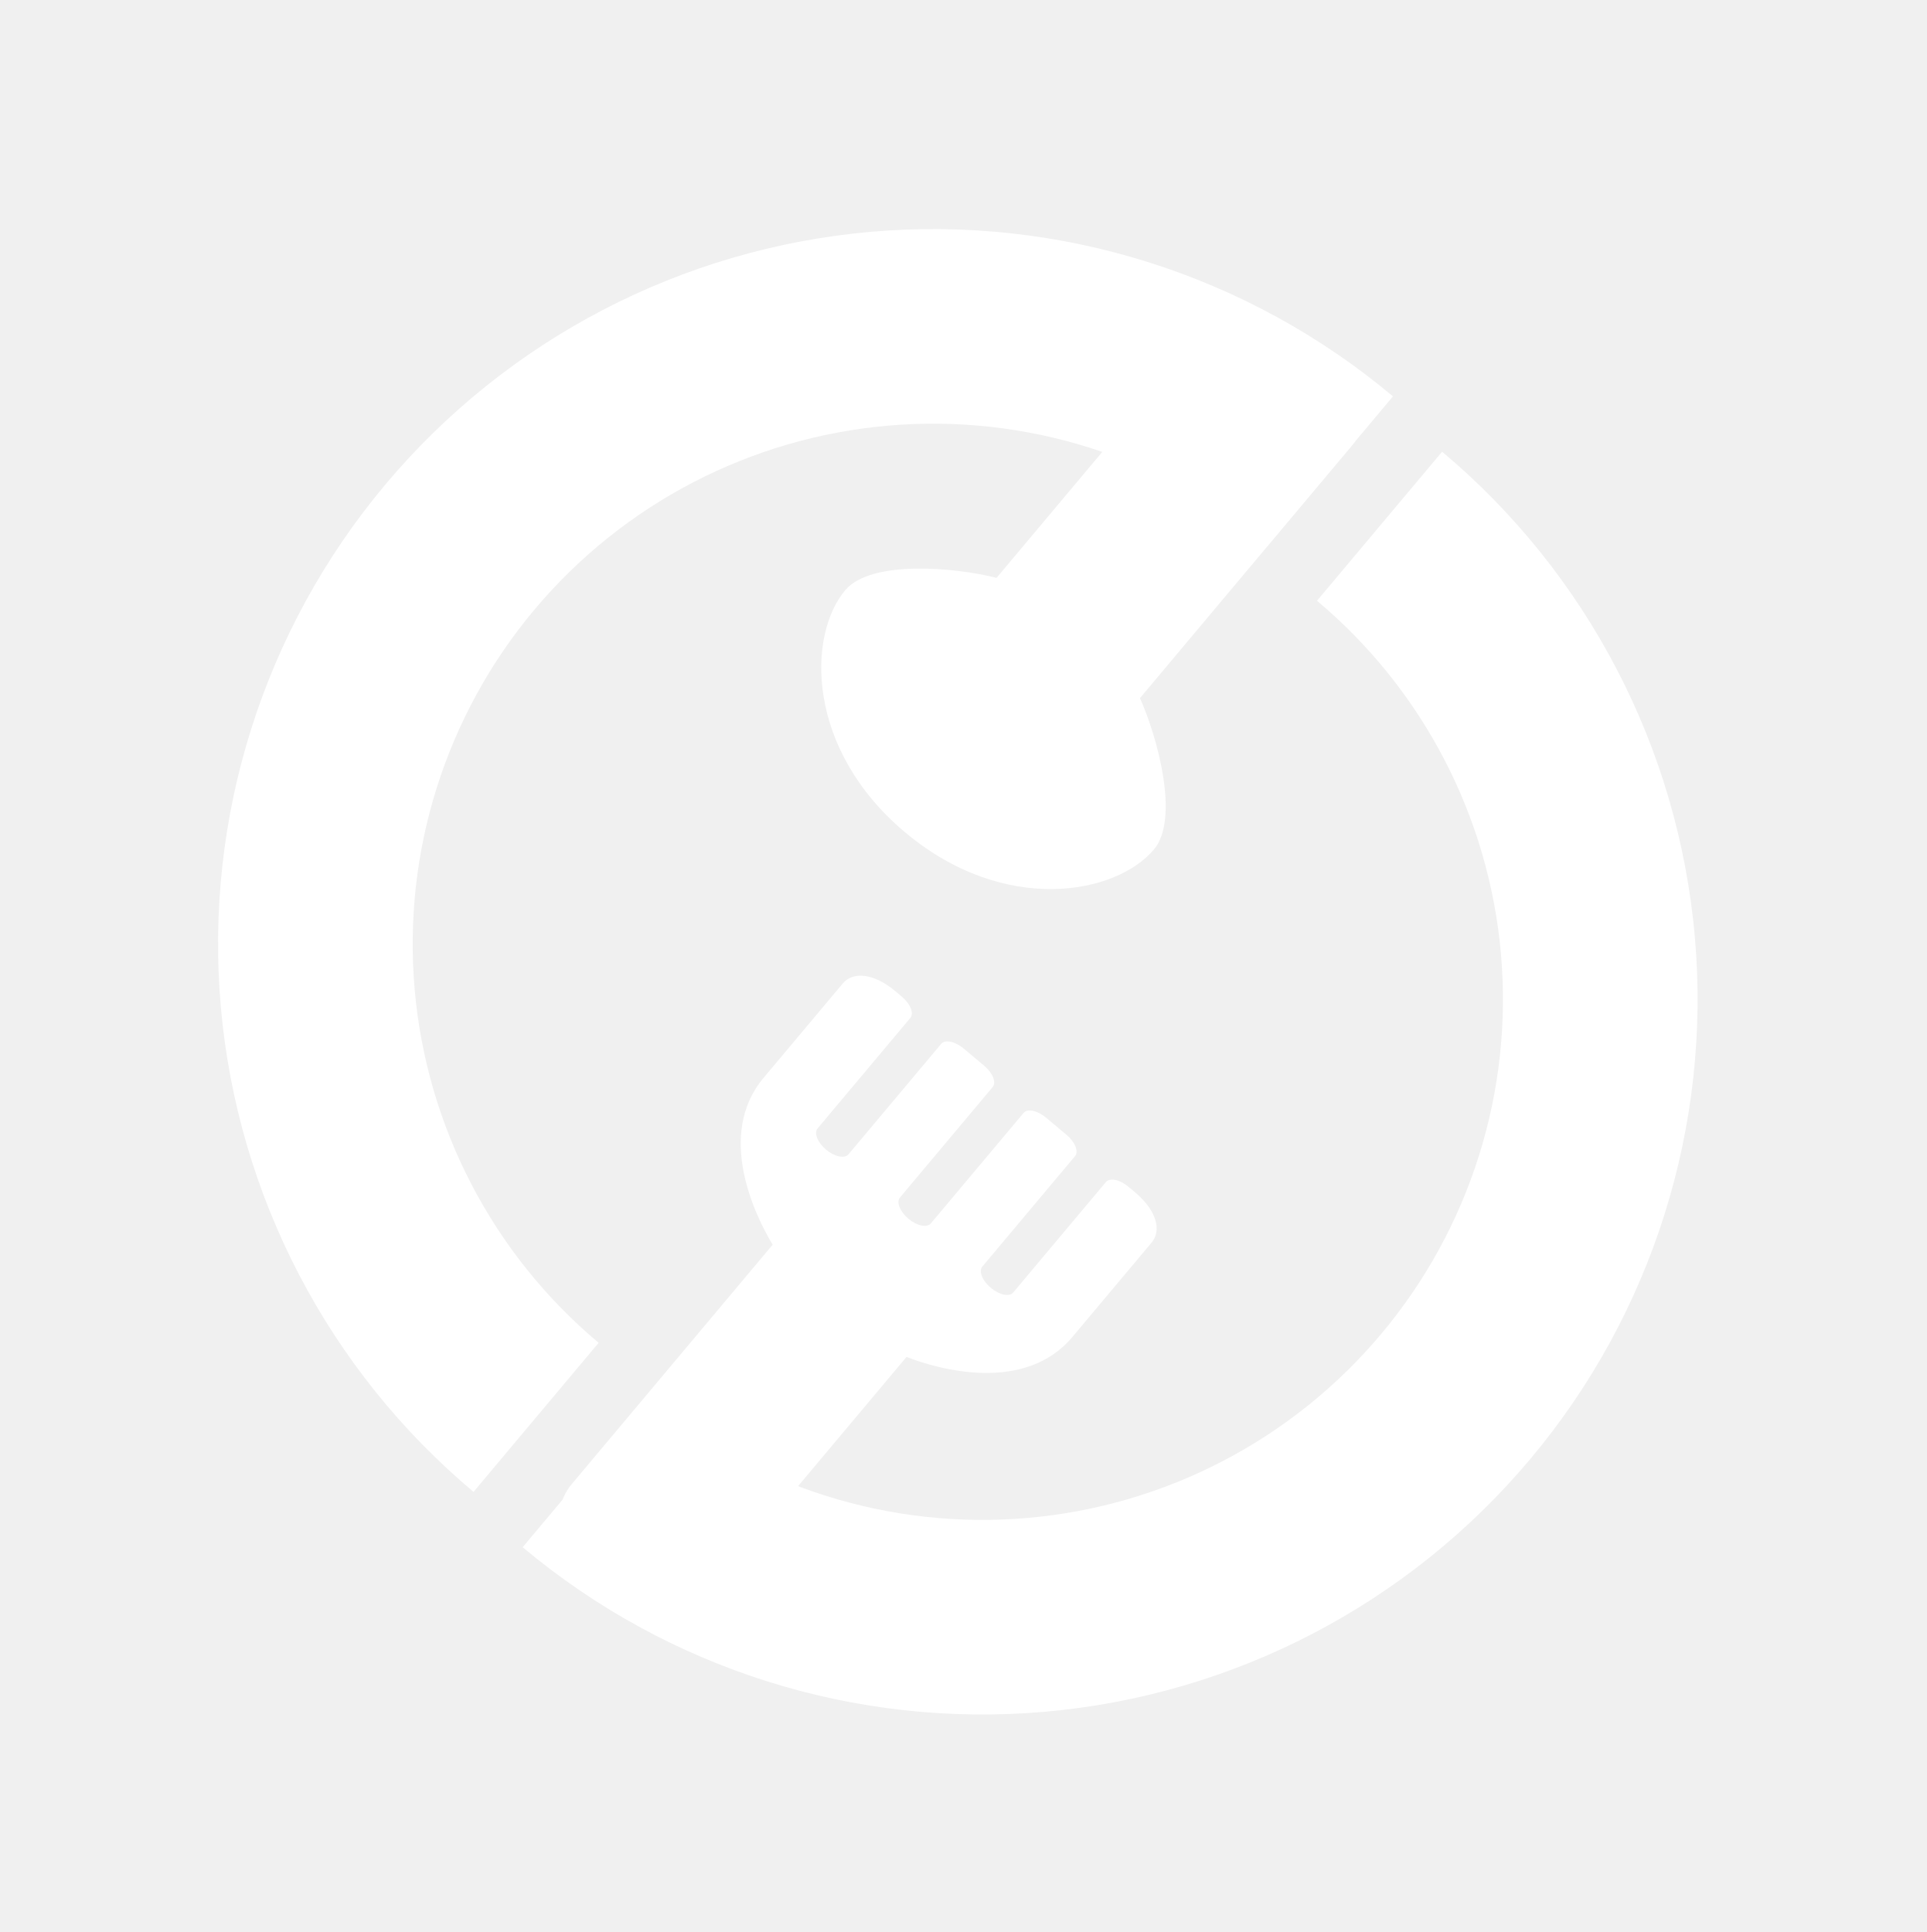
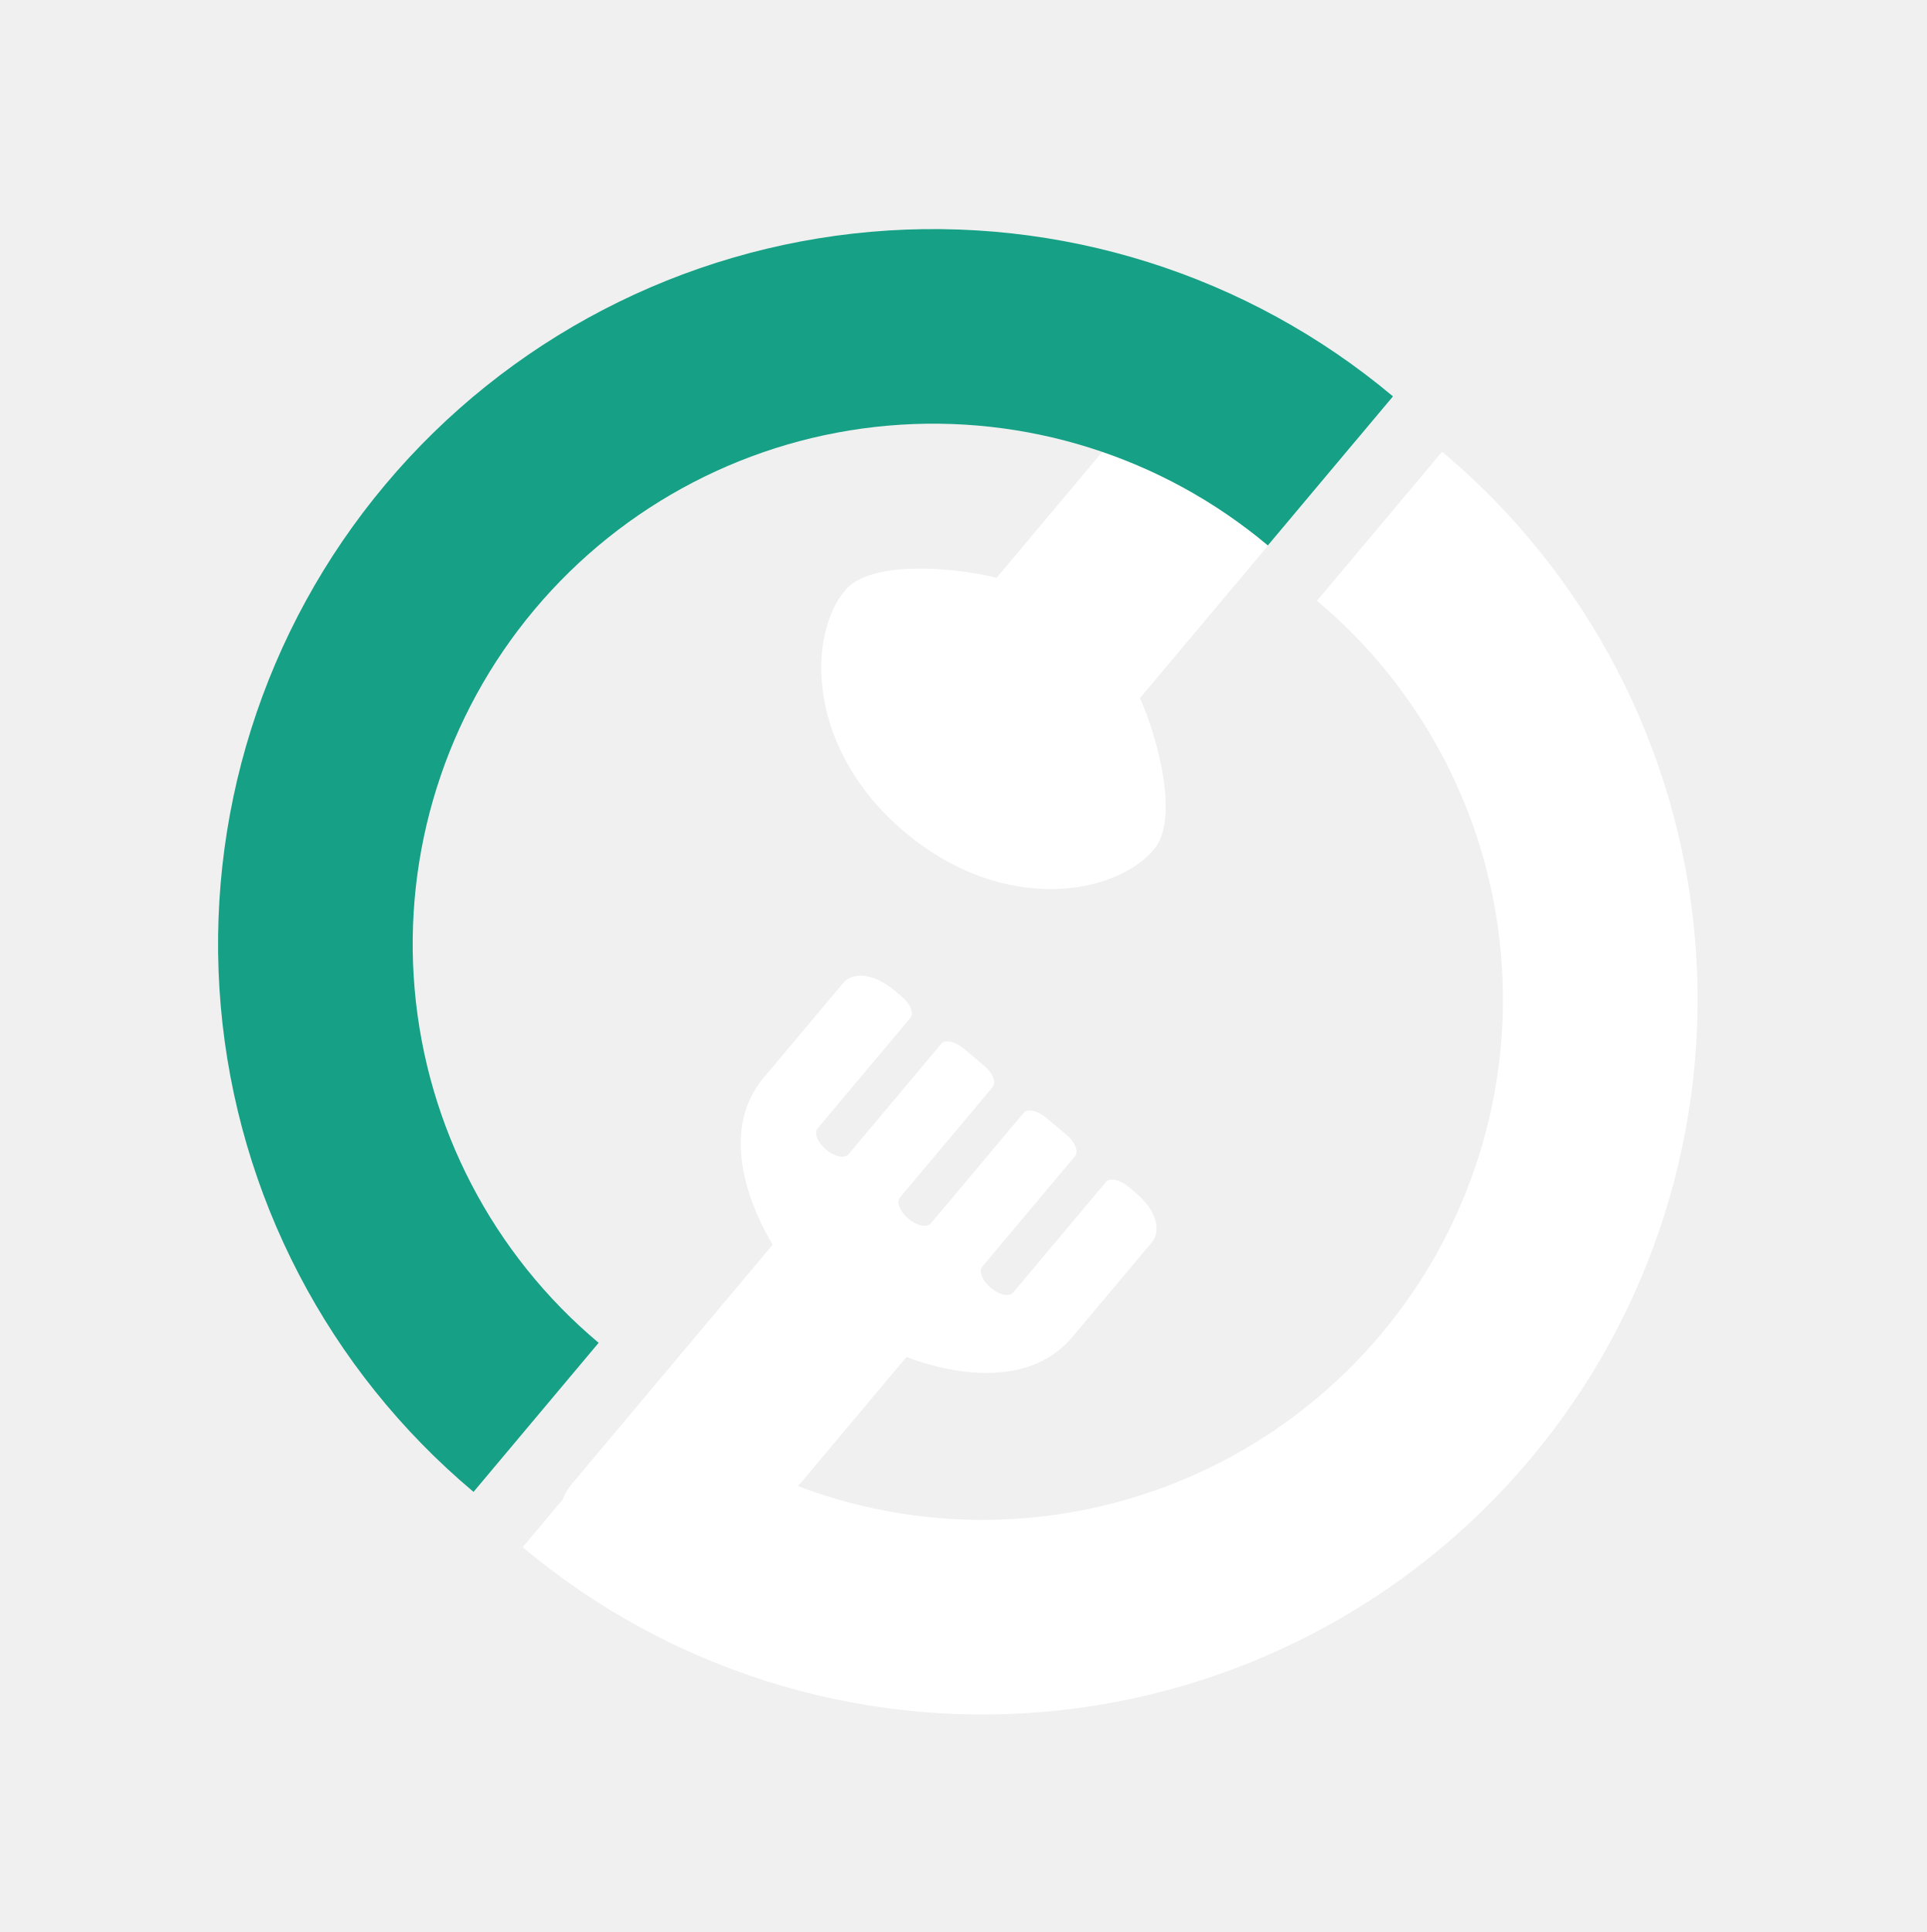
<svg xmlns="http://www.w3.org/2000/svg" width="1247" height="1251" viewBox="0 0 1247 1251" fill="none">
  <path d="M585.968 538.962C650.178 592.84 722.447 579.335 747.066 549.995C763.82 530.029 749.172 476.859 737.982 452.057L874.481 289.384C879.781 283.068 895.924 263.829 857.795 231.834L841.228 217.933C803.099 185.939 786.957 205.175 781.656 211.494L645.151 374.174C618.783 367.46 563.881 362.263 547.124 382.233C522.512 411.564 521.759 485.083 585.968 538.962Z" fill="white" />
-   <path d="M861.282 304.919C780.015 236.728 674.987 203.613 569.304 212.859C463.621 222.105 365.94 272.955 297.749 354.222C229.558 435.489 196.443 540.516 205.689 646.199C214.935 751.882 265.784 849.563 347.051 917.755" stroke="white" stroke-width="126" />
+   <path d="M861.282 304.919C780.015 236.728 674.987 203.613 569.304 212.859C463.621 222.105 365.94 272.955 297.749 354.222C229.558 435.489 196.443 540.516 205.689 646.199C214.935 751.882 265.784 849.563 347.051 917.755" stroke="#16a085" stroke-width="126" />
  <path d="M579.446 641.678L583.844 645.369C589.348 649.987 591.823 656.159 589.337 659.121L529.295 730.675C526.81 733.638 529.284 739.809 534.788 744.428C540.292 749.046 546.8 750.411 549.285 747.449L609.327 675.894C611.822 672.94 618.329 674.305 623.833 678.923L637.161 690.107C642.666 694.726 645.14 700.897 642.654 703.859L582.613 775.414C580.127 778.376 582.601 784.548 588.105 789.166C593.61 793.785 600.117 795.15 602.603 792.187L662.644 720.633C665.134 717.674 671.646 719.043 677.151 723.662L690.479 734.845C695.983 739.464 698.457 745.635 695.971 748.598L635.93 820.152C633.444 823.115 635.918 829.286 641.423 833.905C646.927 838.523 653.434 839.888 655.92 836.926L715.961 765.371C718.452 762.413 724.959 763.778 730.468 768.4L734.865 772.09C748.979 783.933 751.954 796.929 745.596 804.506L694.26 865.687C663.361 902.51 607.445 886.67 586.856 878.635L457.783 1032.46C452.47 1038.79 436.287 1058.08 400.7 1028.21L385.239 1015.24C349.652 985.38 365.833 966.096 371.148 959.762L500.221 805.939C488.731 787.069 463.419 734.747 494.322 697.919L545.658 636.738C552.018 629.159 565.331 629.834 579.445 641.677L579.446 641.678Z" fill="white" />
  <path d="M378.865 953.579C460.132 1021.77 565.16 1054.89 670.843 1045.64C776.526 1036.39 874.207 985.543 942.398 904.276C1010.59 823.009 1043.7 717.982 1034.46 612.299C1025.21 506.616 974.363 408.935 893.095 340.743" stroke="white" stroke-width="126" />
</svg>
